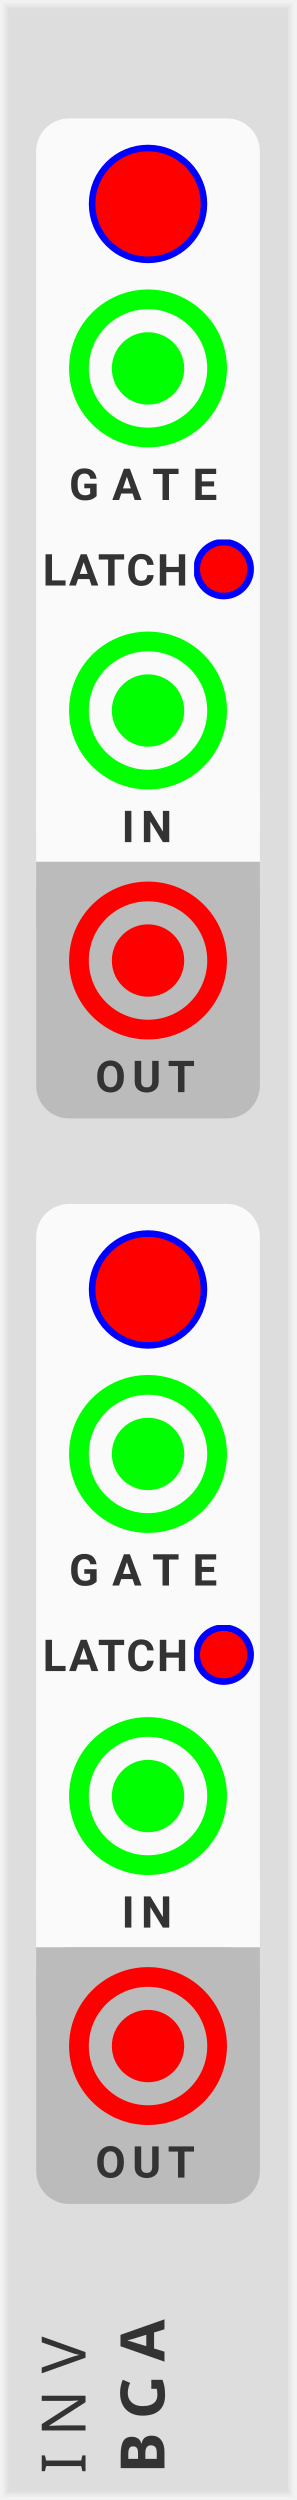
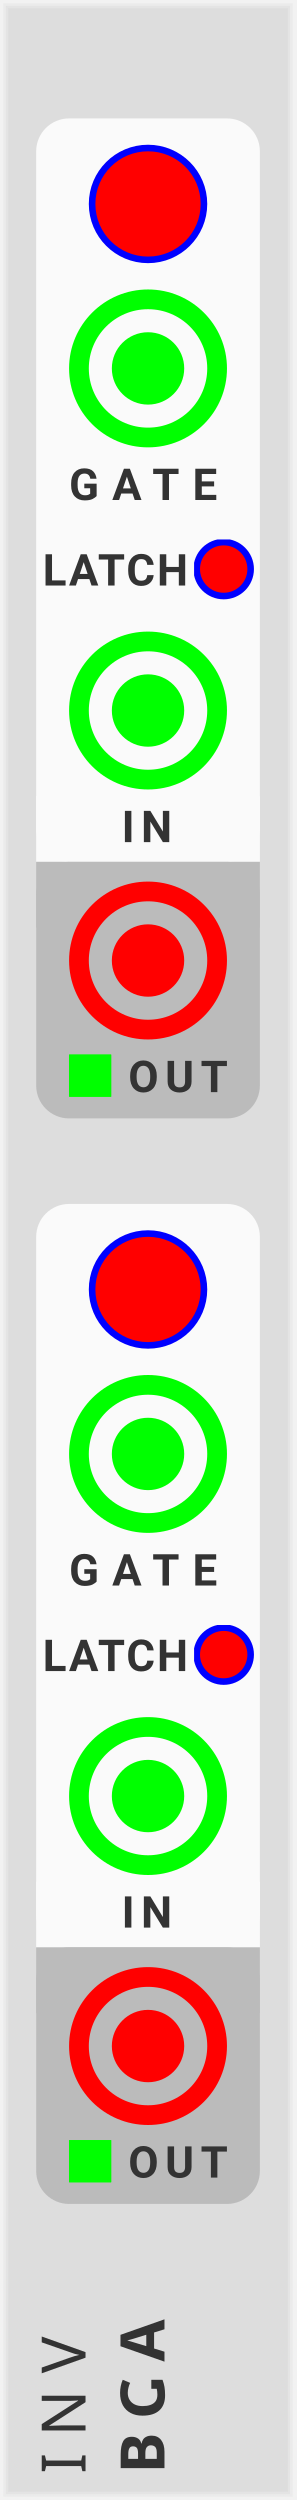
<svg xmlns="http://www.w3.org/2000/svg" xmlns:xlink="http://www.w3.org/1999/xlink" version="1.1" width="45" height="380" viewBox="0 0 45 380">
  <style>
    text {
      fill: #333;
      font-family: 'Roboto', sans-serif;
      font-weight: bold;
    }
    text.title {
      font-family: 'Comfortaa', sans-serif;
      font-weight: normal;
    }
    text.brand {
      font-family: 'Audiowide', sans-serif;
      font-weight: bold;
    }
  </style>
  <defs>
    <symbol id="button" viewBox="0 0 18px 18px">
      <g transform="translate(9 9)">
        <circle cx="0" cy="0" r="8.5" stroke-width="1" stroke="#00f" fill="#f00" />
      </g>
    </symbol>
    <symbol id="button-small" viewBox="0 0 9px 9px">
      <g transform="translate(4.5 4.5)">
        <circle cx="0" cy="0" r="4.1" stroke-width="1" stroke="#00f" fill="#f00" />
      </g>
    </symbol>
    <symbol id="input" viewBox="0 0 24px 24px">
      <g transform="translate(12 12)">
        <circle cx="0" cy="0" r="5" stroke-width="1" stroke="#0f0" fill="#0f0" />
        <circle cx="0" cy="0" r="10.5" stroke-width="3" stroke="#0f0" fill="none" />
      </g>
    </symbol>
    <symbol id="output" viewBox="0 0 24px 24px">
      <g transform="translate(12 12)">
        <circle cx="0" cy="0" r="5" stroke-width="1" stroke="#f00" fill="#f00" />
        <circle cx="0" cy="0" r="10.5" stroke-width="3" stroke="#f00" fill="none" />
      </g>
    </symbol>
+     <symbol id="light" viewBox="0 0 6.4px 6.4px">
+       <rect width="6.4" height="6.4" fill="#0f0" />
+     </symbol>
  </defs>
  <rect width="100%" height="100%" fill="#ddd" />
  <polyline points="1,1 44,1 44,379 1,379 1,1" stroke="#e4e4e4" stroke-width="0.5" fill="none" />
  <polyline points="0.5,0.5 44.5,0.5 44.5,379.5 0.5,379.5 0.5,0.5" stroke="#ebebeb" stroke-width="0.8" fill="none" />
  <polyline points="0,0 45,0 45,380 0,380 0,0" stroke="#f2f2f2" stroke-width="1" fill="none" />
  <g transform="rotate(-90) translate(-376 13)">
    <text class="title" font-size="7pt" letter-spacing="2.5px">INV</text>
    <g transform="translate(0 12)">
      <text class="brand" font-size="7pt" letter-spacing="2px">BGA</text>
      <rect width="3.0" height="3" fill="#ddd" transform="translate(11.5 -5)" />
    </g>
  </g>
  <g transform="translate(0 18)">
    <g transform="translate(5.5 0)">
      <rect width="34" height="113" rx="5" fill="#fafafa" />
      <rect width="34" height="10" fill="#fafafa" transform="translate(0 103)" />
      <use id="GATE1_PARAM" xlink:href="#button" transform="translate(8 4)" />
      <use id="GATE1_INPUT" xlink:href="#input" transform="translate(5 26)" />
      <text font-size="5pt" letter-spacing="2px" transform="translate(5 58)">GATE</text>
      <text font-size="5pt" letter-spacing="0.3px" transform="translate(1 71)">LATCH</text>
      <use id="LATCH1_PARAM" xlink:href="#button-small" transform="translate(24 64)" />
      <use id="IN1_INPUT" xlink:href="#input" transform="translate(5 78)" />
      <text font-size="5pt" letter-spacing="1px" transform="translate(13 110)">IN</text>
    </g>
    <g transform="translate(5.5 113)">
      <rect width="34" height="10" fill="#bbb" transform="translate(0 0)" />
      <rect width="34" height="39" rx="5" fill="#bbb" />
      <use id="OUT1_OUTPUT" xlink:href="#output" transform="translate(5 3)" />
-       <text font-size="5pt" letter-spacing="1px" transform="translate(9 35)">OUT</text>
+       <text font-size="5pt" letter-spacing="1px" transform="translate(14 35)">OUT</text>
+       <use id="LOW1_LIGHT" xlink:href="#light" transform="translate(5 29.3)" />
+       <use id="HIGH1_LIGHT" xlink:href="#light" transform="translate(5 29.3)" />
    </g>
  </g>
  <g transform="translate(0 183)">
    <g transform="translate(5.5 0)">
      <rect width="34" height="113" rx="5" fill="#fafafa" />
      <rect width="34" height="10" fill="#fafafa" transform="translate(0 103)" />
      <use id="GATE2_PARAM" xlink:href="#button" transform="translate(8 4)" />
      <use id="GATE2_INPUT" xlink:href="#input" transform="translate(5 26)" />
      <text font-size="5pt" letter-spacing="2px" transform="translate(5 58)">GATE</text>
      <text font-size="5pt" letter-spacing="0.3px" transform="translate(1 71)">LATCH</text>
      <use id="LATCH2_PARAM" xlink:href="#button-small" transform="translate(24 64)" />
      <use id="IN2_INPUT" xlink:href="#input" transform="translate(5 78)" />
      <text font-size="5pt" letter-spacing="1px" transform="translate(13 110)">IN</text>
    </g>
    <g transform="translate(5.5 113)">
      <rect width="34" height="10" fill="#bbb" transform="translate(0 0)" />
      <rect width="34" height="39" rx="5" fill="#bbb" />
      <use id="OUT2_OUTPUT" xlink:href="#output" transform="translate(5 3)" />
-       <text font-size="5pt" letter-spacing="1px" transform="translate(9 35)">OUT</text>
+       <text font-size="5pt" letter-spacing="1px" transform="translate(14 35)">OUT</text>
+       <use id="LOW2_LIGHT" xlink:href="#light" transform="translate(5 29.3)" />
+       <use id="HIGH2_LIGHT" xlink:href="#light" transform="translate(5 29.3)" />
    </g>
  </g>
</svg>
